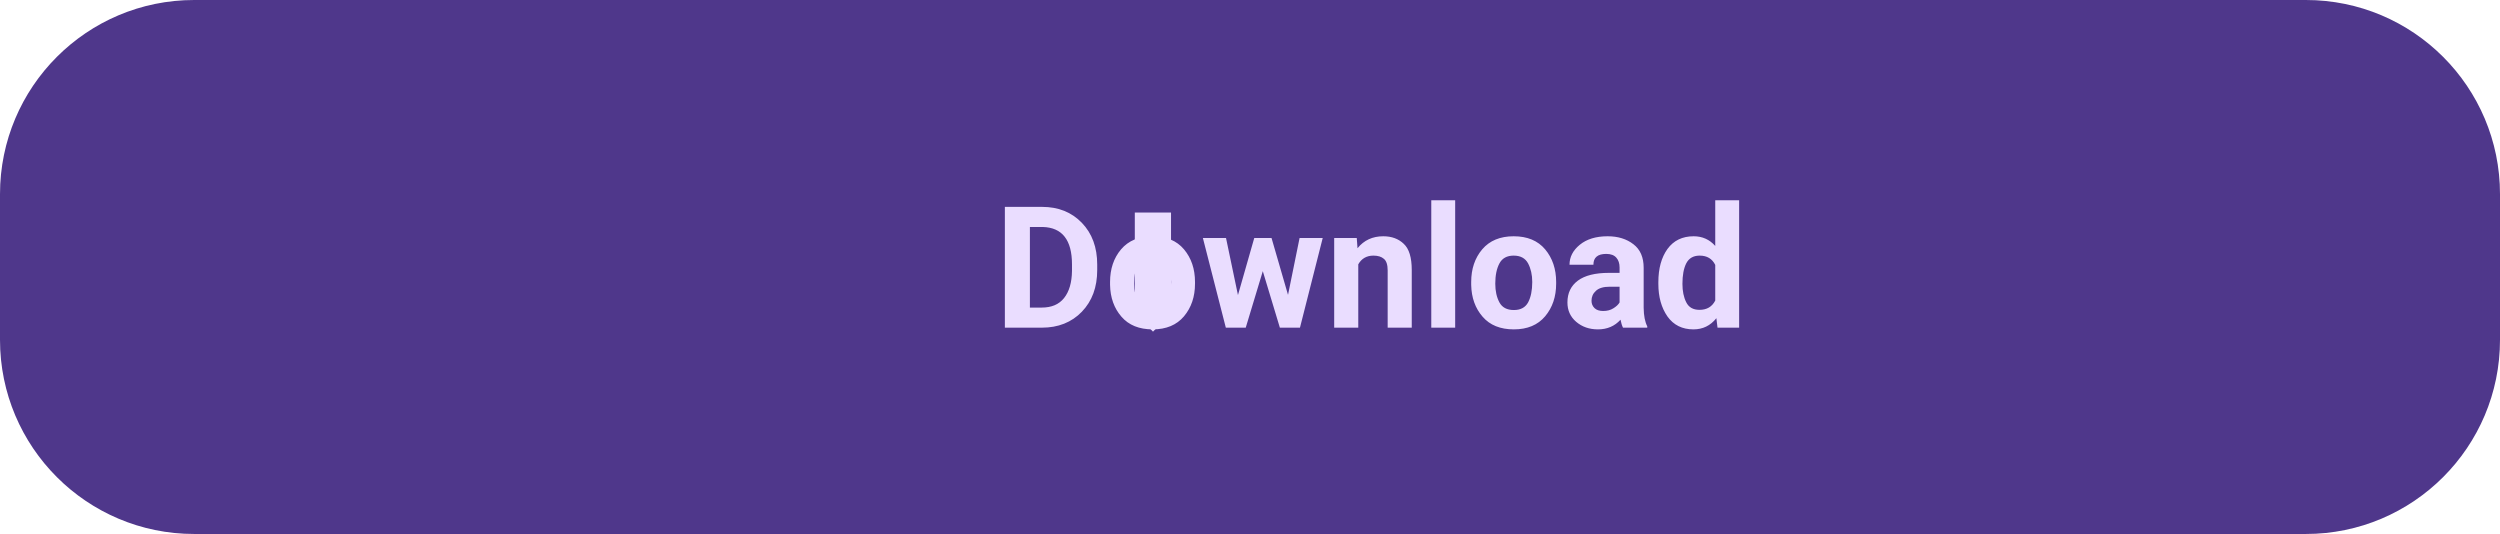
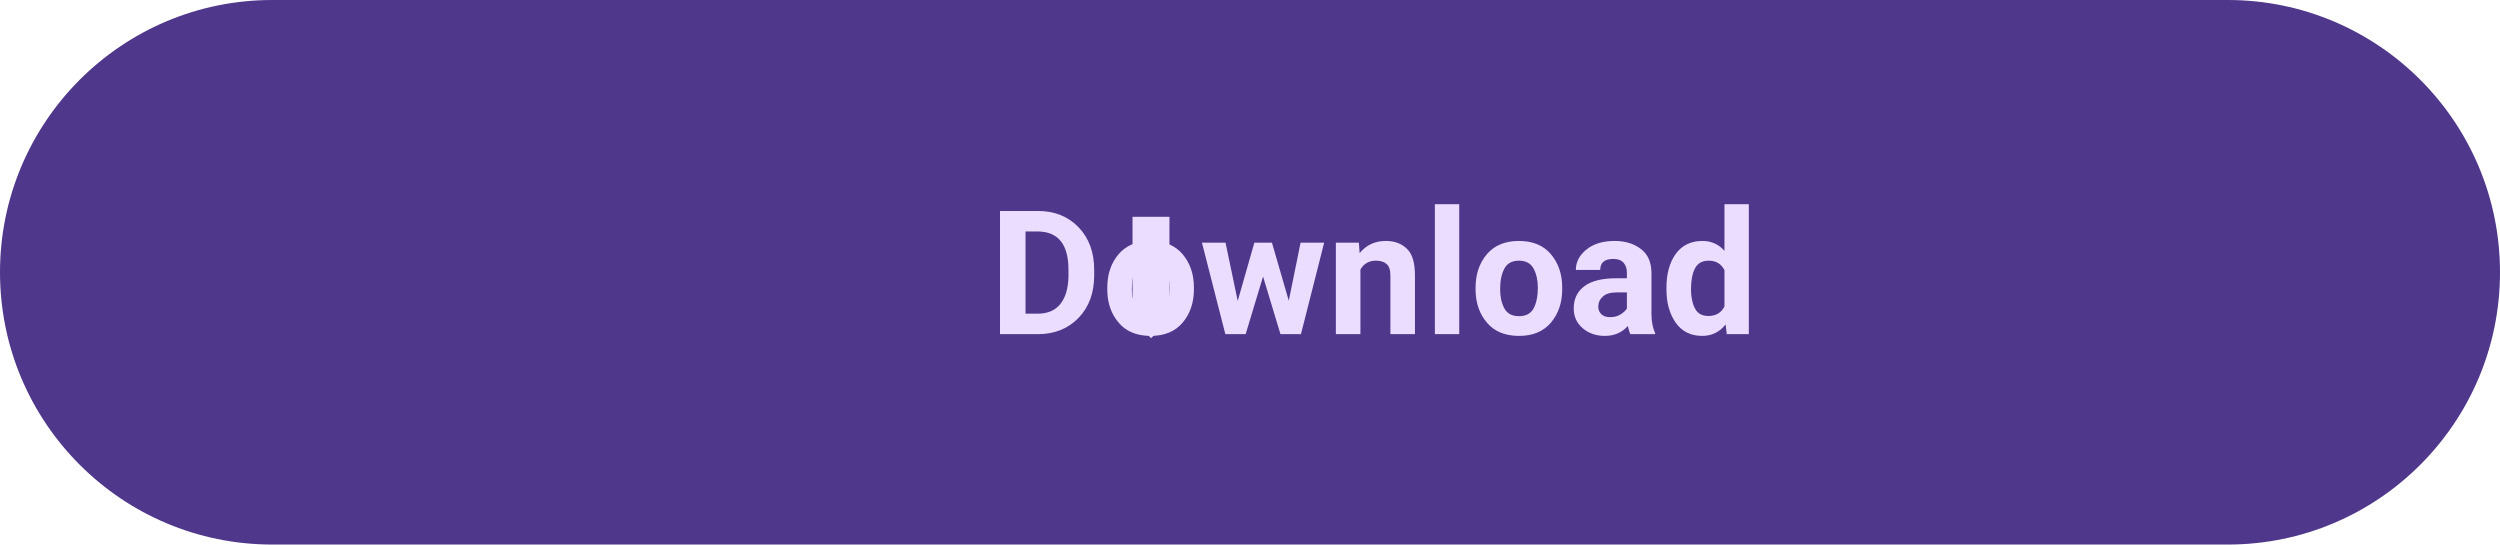
- <svg xmlns="http://www.w3.org/2000/svg" width="206.0" height="44" viewBox="0 0 206.0 44">
-   <rect x="0" y="0" width="206.0" height="44" rx="16" fill="#4F378B" />
-   <text x="95.0" y="27.0" text-anchor="middle" font-family="'Roboto','Segoe UI',Helvetica,Arial,sans-serif" font-size="13" fill="#EADDFF">⬇</text>
-   <text x="113.0" y="27.0" text-anchor="middle" font-family="'Roboto','Segoe UI',Helvetica,Arial,sans-serif" font-size="14" font-weight="600" fill="#EADDFF">Download</text>
+ <svg xmlns="http://www.w3.org/2000/svg" width="202.0" height="44" viewBox="0 0 202.0 44">
+   <rect x="0" y="0" width="202.0" height="44" rx="22.0" fill="#4F378B" />
+   <text x="93.0" y="27.0" text-anchor="middle" font-family="'Roboto','Segoe UI',Helvetica,Arial,sans-serif" font-size="13" fill="#EADDFF">⬇</text>
+   <text x="111.0" y="27.0" text-anchor="middle" font-family="'Roboto','Segoe UI',Helvetica,Arial,sans-serif" font-size="14" font-weight="600" fill="#EADDFF">Download</text>
</svg>
